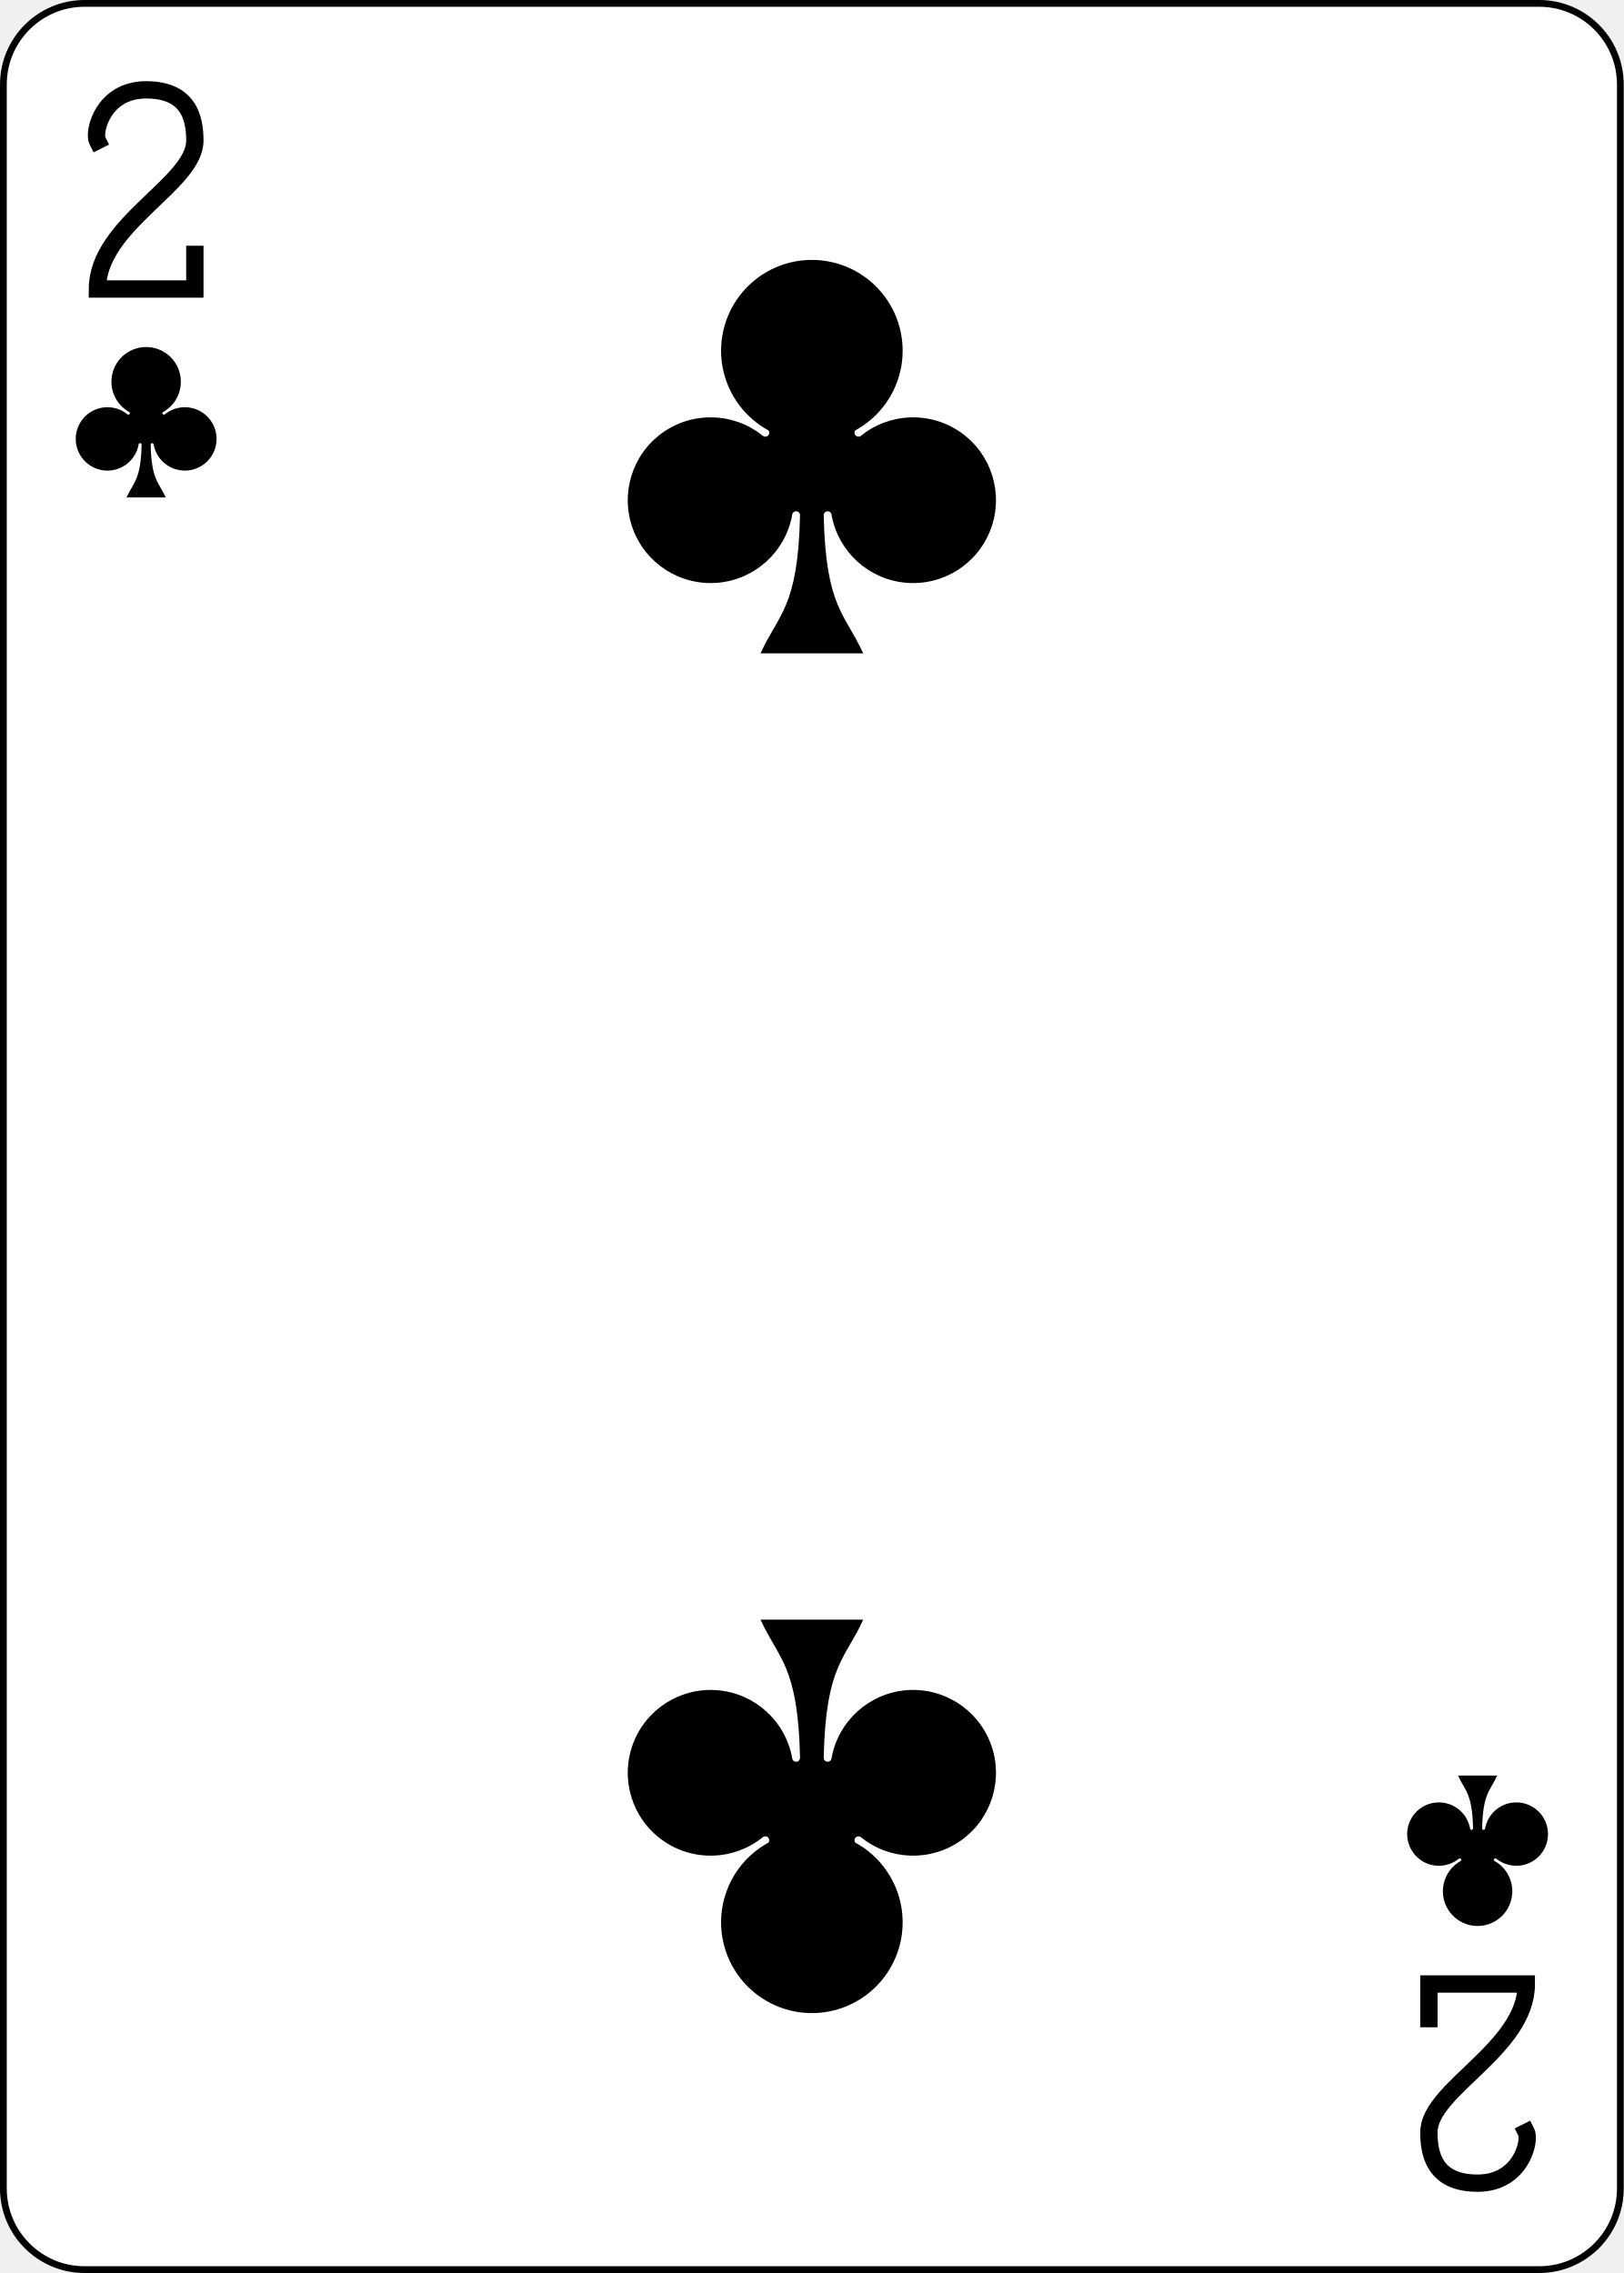
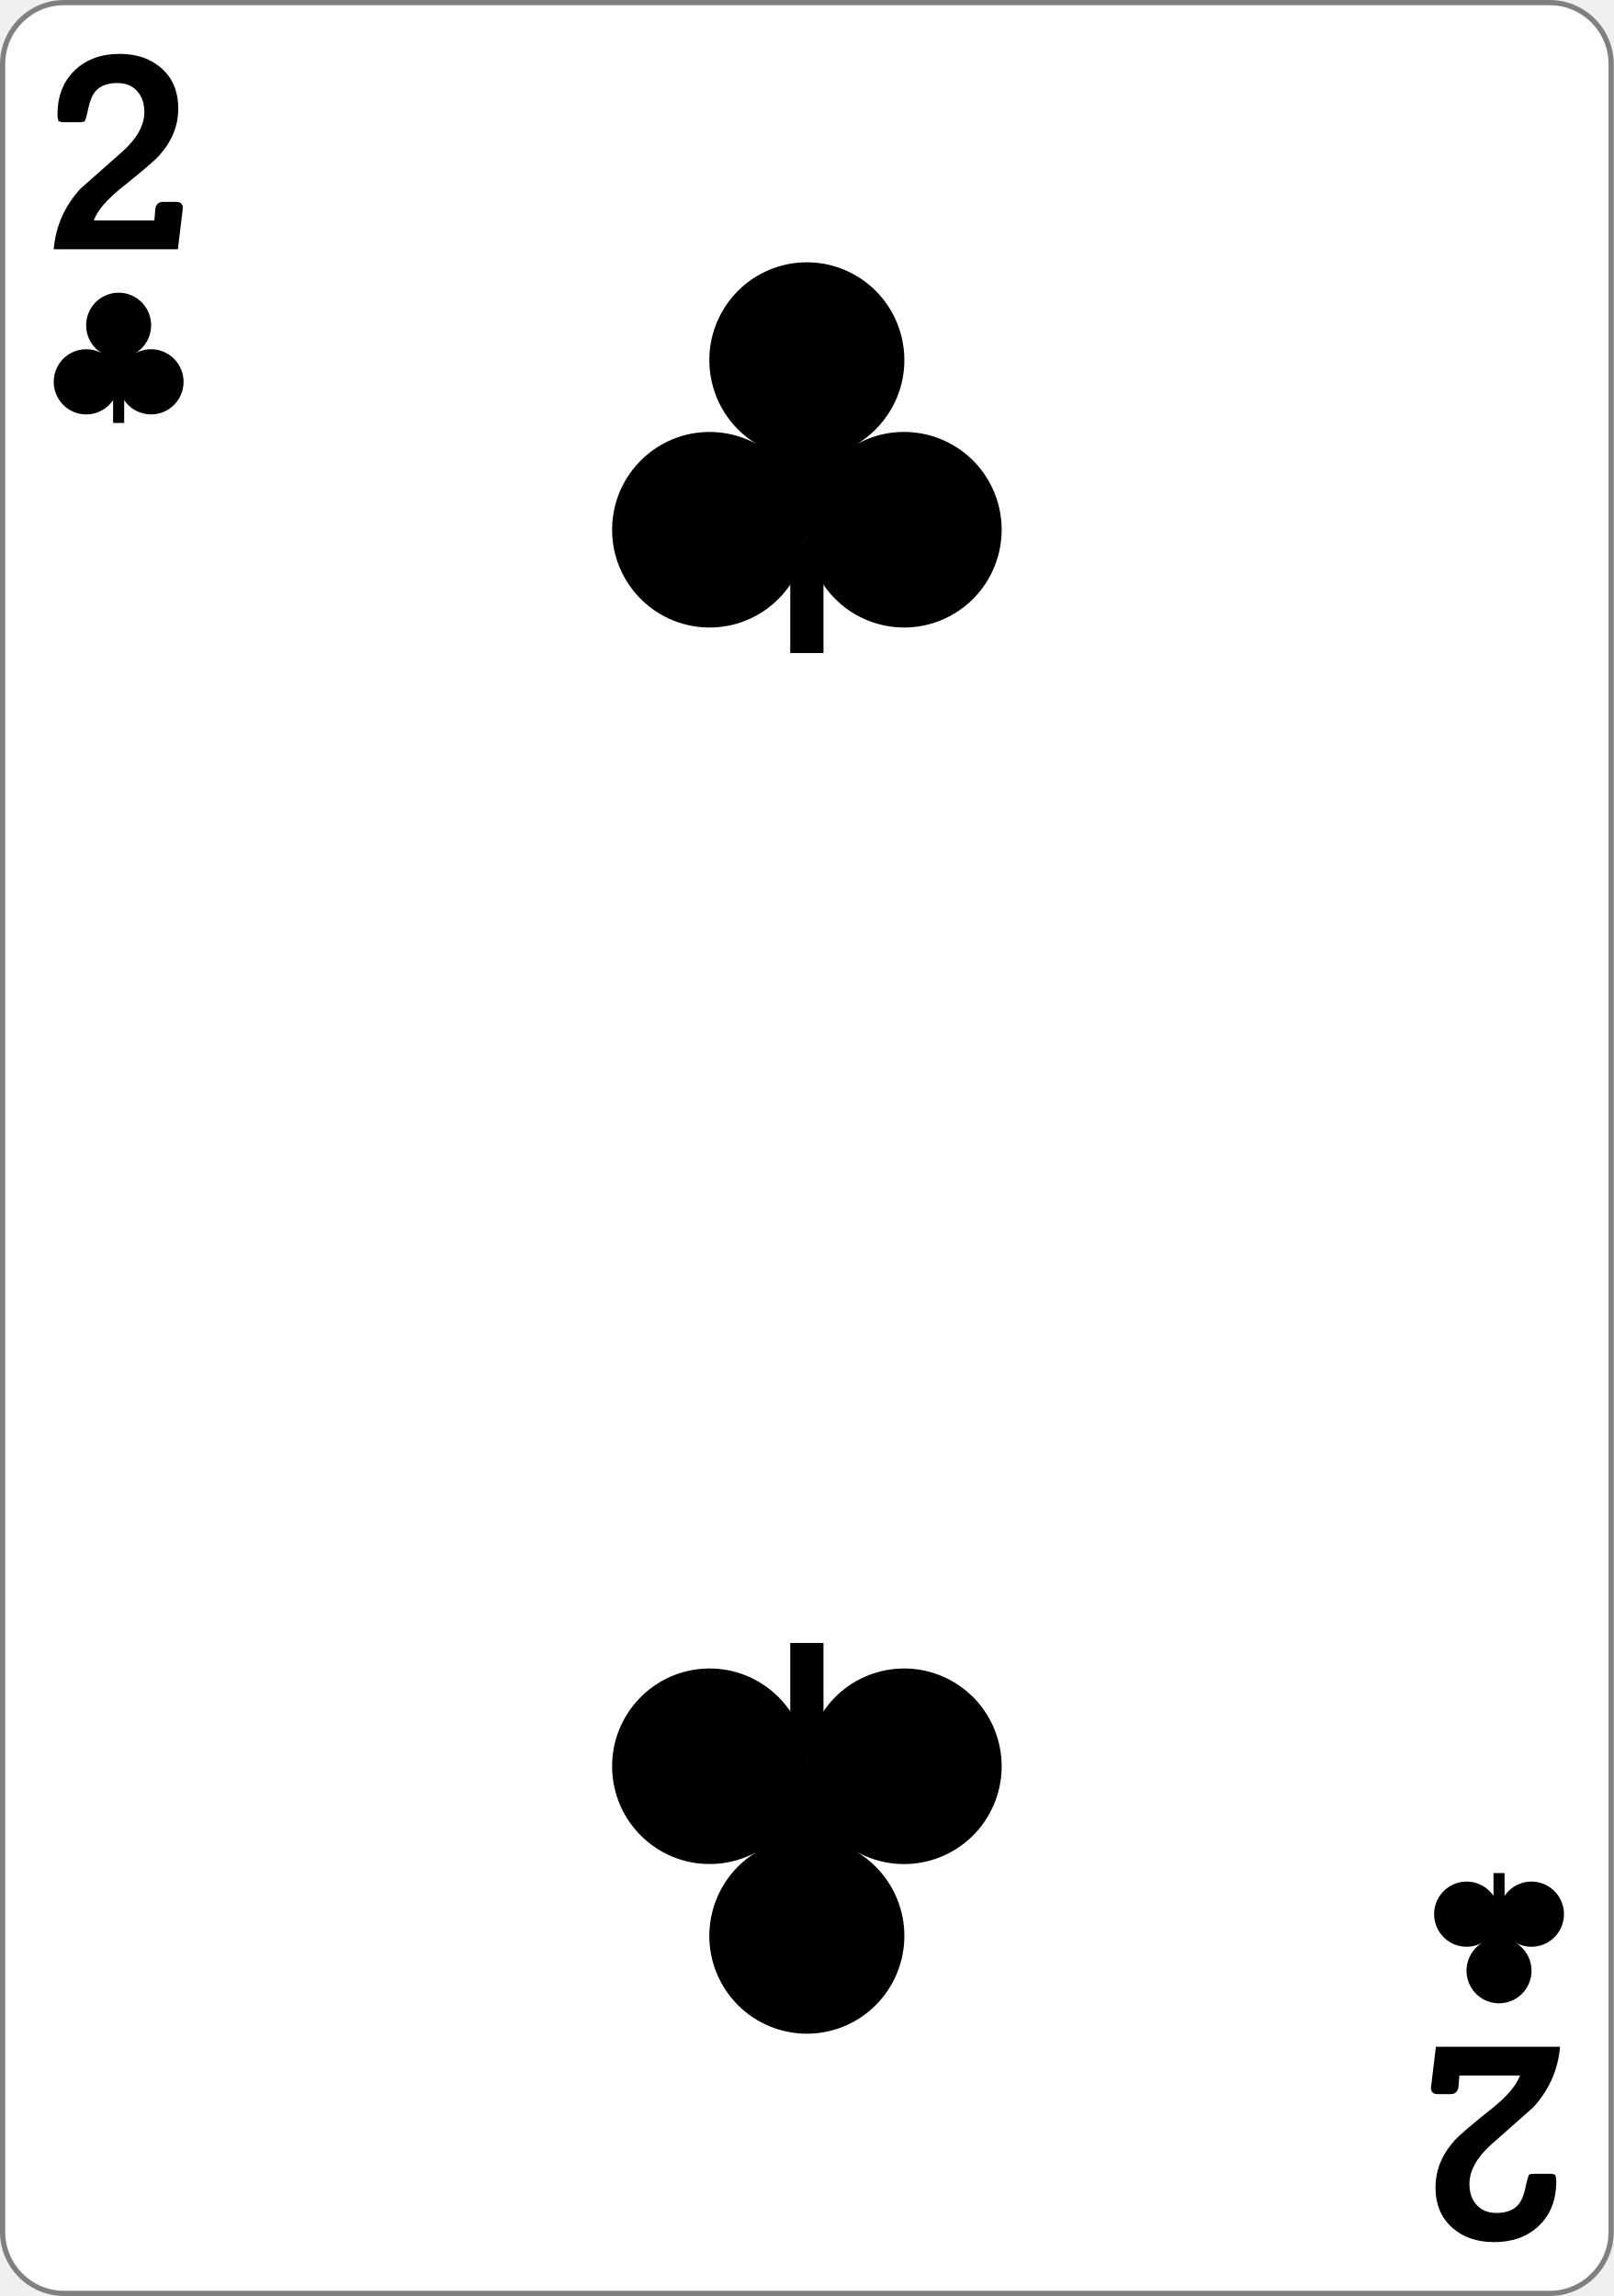
- <svg xmlns="http://www.w3.org/2000/svg" xmlns:xlink="http://www.w3.org/1999/xlink" width="2.5in" height="3.5in" viewBox="-120 -168 240 336" preserveAspectRatio="none" class="card" face="2C">
-   <symbol id="C" viewBox="-600 -600 1200 1200" preserveAspectRatio="xMinYMid">
-     <path d="M30 150C35 385 85 400 130 500L-130 500C-85 400 -35 385 -30 150A10 10 0 0 0 -50 150A210 210 0 1 1 -124 -51A10 10 0 0 0 -110 -65A230 230 0 1 1 110 -65A10 10 0 0 0 124 -51A210 210 0 1 1 50 150A10 10 0 0 0 30 150Z" fill="black" />
-   </symbol>
-   <symbol id="C2" viewBox="-500 -500 1000 1000" preserveAspectRatio="xMinYMid">
-     <path d="M-225 -225C-245 -265 -200 -460 0 -460C 200 -460 225 -325 225 -225C225 -25 -225 160 -225 460L225 460L225 300" stroke="black" stroke-width="80" stroke-linecap="square" stroke-miterlimit="1.5" fill="none" />
-   </symbol>
-   <rect width="239" height="335" x="-119.5" y="-167.5" rx="12" ry="12" fill="white" stroke="black" />
-   <use xlink:href="#C2" height="32" width="32" x="-114.4" y="-156" />
-   <use xlink:href="#C" height="26.769" width="26.769" x="-111.784" y="-119" />
-   <use xlink:href="#C" height="70" width="70" x="-35" y="-135.588" />
-   <g transform="rotate(180)">
-     <use xlink:href="#C2" height="32" width="32" x="-114.4" y="-156" />
-     <use xlink:href="#C" height="26.769" width="26.769" x="-111.784" y="-119" />
-     <use xlink:href="#C" height="70" width="70" x="-35" y="-135.588" />
+ <svg xmlns="http://www.w3.org/2000/svg" width="234" height="333" id="svg2" version="1.1">
+   <defs id="defs4" />
+   <g id="layer1" transform="translate(0,-719.3622)">
+     <g id="g857">
+       <rect rx="8.919" ry="8.946" y="719.74" x="0.378" height="332.244" width="233.244" id="rect4266" style="fill:#ffffff;fill-opacity:1;stroke:#808080;stroke-width:0.756;stroke-linecap:butt;stroke-linejoin:miter;stroke-miterlimit:4;stroke-dasharray:none;stroke-opacity:1" />
+       <g transform="matrix(0.07348585,0,0,0.07370835,-248.0172,933.6007)" id="g4233" style="fill:none;stroke:#000000;stroke-width:3.181;stroke-opacity:1" />
+       <g clip-path="none" style="fill:none;stroke:#000000;stroke-width:3.181;stroke-opacity:1" id="g4211" transform="matrix(0.07348585,0,0,0.07370835,-248.0172,933.6007)" />
+       <g transform="matrix(0.07348585,0,0,0.07370835,-248.0172,933.6007)" id="g4227" style="fill:none;stroke:#000000;stroke-width:3.181;stroke-opacity:1" />
+       <g style="stroke-width:3.181" transform="matrix(0.05648739,0,0,0.05667264,-21.3604,766.9114)" id="g5492-7">
+         <rect style="fill:#000000;fill-opacity:1;stroke:none;stroke-width:3.181" id="rect4124-6" width="85.256" height="295.685" x="2406.706" y="536.549" />
+         <path id="path3979-1-6-1" d="m 2917.856,395.129 c 67.135,120.805 23.601,273.145 -97.235,340.262 -120.836,67.117 -273.216,23.595 -340.35,-97.21 -17.88,-32.173 -28.44,-67.893 -30.889,-104.572 -9.342,137.921 -128.747,242.091 -266.662,232.714 -137.914,-9.378 -242.111,-128.752 -232.731,-266.631 9.38,-137.878 128.786,-242.049 266.7,-232.671 36.206,2.462 71.443,12.765 103.725,30.222 -118.192,-70.886 -156.875,-224.529 -85.945,-343.146 70.93,-118.617 224.613,-157.29 343.261,-86.378 118.647,70.912 157.33,224.555 86.4,343.171 -21.341,35.69 -51.243,65.5 -86.812,86.883 121.024,-66.97 273.404,-23.448 340.538,97.356 z" style="fill:#000000;fill-opacity:1;stroke:none;stroke-width:3.181" />
+       </g>
+       <g style="stroke-width:3.181" transform="matrix(0.01882913,0,0,0.01889088,-28.91456,764.9805)" id="g5492-7-8-1">
+         <rect style="fill:#000000;fill-opacity:1;stroke:none;stroke-width:3.181" id="rect4124-6-9-7" width="85.256" height="295.685" x="2406.706" y="536.549" />
+         <path id="path3979-1-6-1-2-4" d="m 2917.856,395.129 c 67.135,120.805 23.601,273.145 -97.235,340.262 -120.836,67.117 -273.216,23.595 -340.35,-97.21 -17.88,-32.173 -28.44,-67.893 -30.889,-104.572 -9.342,137.921 -128.747,242.091 -266.662,232.714 -137.914,-9.378 -242.111,-128.752 -232.731,-266.631 9.38,-137.878 128.786,-242.049 266.7,-232.671 36.206,2.462 71.443,12.765 103.725,30.222 -118.192,-70.886 -156.875,-224.529 -85.945,-343.146 70.93,-118.617 224.613,-157.29 343.261,-86.378 118.647,70.912 157.33,224.555 86.4,343.171 -21.341,35.69 -51.243,65.5 -86.812,86.883 121.024,-66.97 273.404,-23.448 340.538,97.356 z" style="fill:#000000;fill-opacity:1;stroke:none;stroke-width:3.181" />
+       </g>
+       <g style="stroke-width:3.181" transform="matrix(0.01882923,0,0,-0.01889088,171.2429,1006.744)" id="g5492-7-8-8-4">
+         <rect style="fill:#000000;fill-opacity:1;stroke:none;stroke-width:3.181" id="rect4124-6-9-8-8" width="85.256" height="295.685" x="2406.706" y="536.549" />
+         <path id="path3979-1-6-1-2-2-8" d="m 2917.856,395.129 c 67.135,120.805 23.601,273.145 -97.235,340.262 -120.836,67.117 -273.216,23.595 -340.35,-97.21 -17.88,-32.173 -28.44,-67.893 -30.889,-104.572 -9.342,137.921 -128.747,242.091 -266.662,232.714 -137.914,-9.378 -242.111,-128.752 -232.731,-266.631 9.38,-137.878 128.786,-242.049 266.7,-232.671 36.206,2.462 71.443,12.765 103.725,30.222 -118.192,-70.886 -156.875,-224.529 -85.945,-343.146 70.93,-118.617 224.613,-157.29 343.261,-86.378 118.647,70.912 157.33,224.555 86.4,343.171 -21.341,35.69 -51.243,65.5 -86.812,86.883 121.024,-66.97 273.404,-23.448 340.538,97.356 z" style="fill:#000000;fill-opacity:1;stroke:none;stroke-width:3.181" />
+       </g>
+       <g style="stroke-width:3.181" transform="matrix(0.05648739,0,0,-0.05667264,-21.36039,1004.813)" id="g5492-7-5-2-6">
+         <rect style="fill:#000000;fill-opacity:1;stroke:none;stroke-width:3.181" id="rect4124-6-51-2-8" width="85.256" height="295.685" x="2406.706" y="536.549" />
+         <path id="path3979-1-6-1-7-1-5" d="m 2917.856,395.129 c 67.135,120.805 23.601,273.145 -97.235,340.262 -120.836,67.117 -273.216,23.595 -340.35,-97.21 -17.88,-32.173 -28.44,-67.893 -30.889,-104.572 -9.342,137.921 -128.747,242.091 -266.662,232.714 -137.914,-9.378 -242.111,-128.752 -232.731,-266.631 9.38,-137.878 128.786,-242.049 266.7,-232.671 36.206,2.462 71.443,12.765 103.725,30.222 -118.192,-70.886 -156.875,-224.529 -85.945,-343.146 70.93,-118.617 224.613,-157.29 343.261,-86.378 118.647,70.912 157.33,224.555 86.4,343.171 -21.341,35.69 -51.243,65.5 -86.812,86.883 121.024,-66.97 273.404,-23.448 340.538,97.356 z" style="fill:#000000;fill-opacity:1;stroke:none;stroke-width:3.181" />
+       </g>
+       <g id="text3755-0" style="font-style:normal;font-variant:normal;font-weight:bold;font-stretch:normal;font-size:3.772px;line-height:0%;font-family:'Levenim MT';-inkscape-font-specification:'Sans Bold';letter-spacing:0px;word-spacing:0px;fill:#000000;fill-opacity:1;stroke:none;stroke-width:1" transform="scale(0.9810548,1.019311)" aria-label="2">
+         <path id="path901" style="font-size:39.346px;line-height:1.25;stroke-width:1" d="m 27,735.552 -0.711,5.648 H 7.941 q 0.423,-4.861 3.919,-8.588 l 6.225,-5.303 q 3.247,-2.805 3.247,-5.629 0,-1.883 -1.076,-2.997 -1.057,-1.134 -2.92,-1.134 -2.152,0 -3.208,1.153 -0.692,0.768 -1.057,2.363 -0.365,1.691 -0.576,1.96 -0.307,0.096 -0.711,0.096 H 9.363 q -0.423,0 -0.73,-0.173 -0.134,-0.403 -0.134,-0.903 0,-4.015 2.632,-6.378 2.517,-2.267 6.551,-2.267 3.746,0 6.129,1.998 2.536,2.113 2.536,5.802 0,3.631 -2.805,6.647 -0.98,1.076 -5.571,4.592 -3.343,2.594 -4.111,4.669 h 8.953 l 0.154,-1.729 q 0.211,-0.922 1.134,-0.922 h 1.921 q 1.114,0 0.98,1.095 z" />
+       </g>
+       <g id="text3755-2-2" style="font-style:normal;font-variant:normal;font-weight:bold;font-stretch:normal;font-size:3.772px;line-height:0%;font-family:'Levenim MT';-inkscape-font-specification:'Sans Bold';letter-spacing:0px;word-spacing:0px;fill:#000000;fill-opacity:1;stroke:none;stroke-width:1" transform="scale(-0.9810549,-1.019311)" aria-label="2">
+         <path id="path904" style="font-size:39.346px;line-height:1.25;stroke-width:1" d="m -211.519,-1002.606 -0.711,5.648 h -18.347 q 0.423,-4.861 3.919,-8.588 l 6.225,-5.303 q 3.247,-2.805 3.247,-5.629 0,-1.883 -1.076,-2.997 -1.057,-1.133 -2.92,-1.133 -2.152,0 -3.208,1.153 -0.692,0.768 -1.057,2.363 -0.365,1.691 -0.576,1.96 -0.307,0.096 -0.711,0.096 h -2.421 q -0.423,0 -0.73,-0.173 -0.134,-0.403 -0.134,-0.903 0,-4.015 2.632,-6.378 2.517,-2.267 6.551,-2.267 3.746,0 6.129,1.998 2.536,2.113 2.536,5.802 0,3.631 -2.805,6.647 -0.98,1.076 -5.571,4.592 -3.343,2.594 -4.111,4.668 h 8.953 l 0.154,-1.729 q 0.211,-0.922 1.133,-0.922 h 1.921 q 1.114,0 0.98,1.095 z" />
+       </g>
+     </g>
  </g>
</svg>
